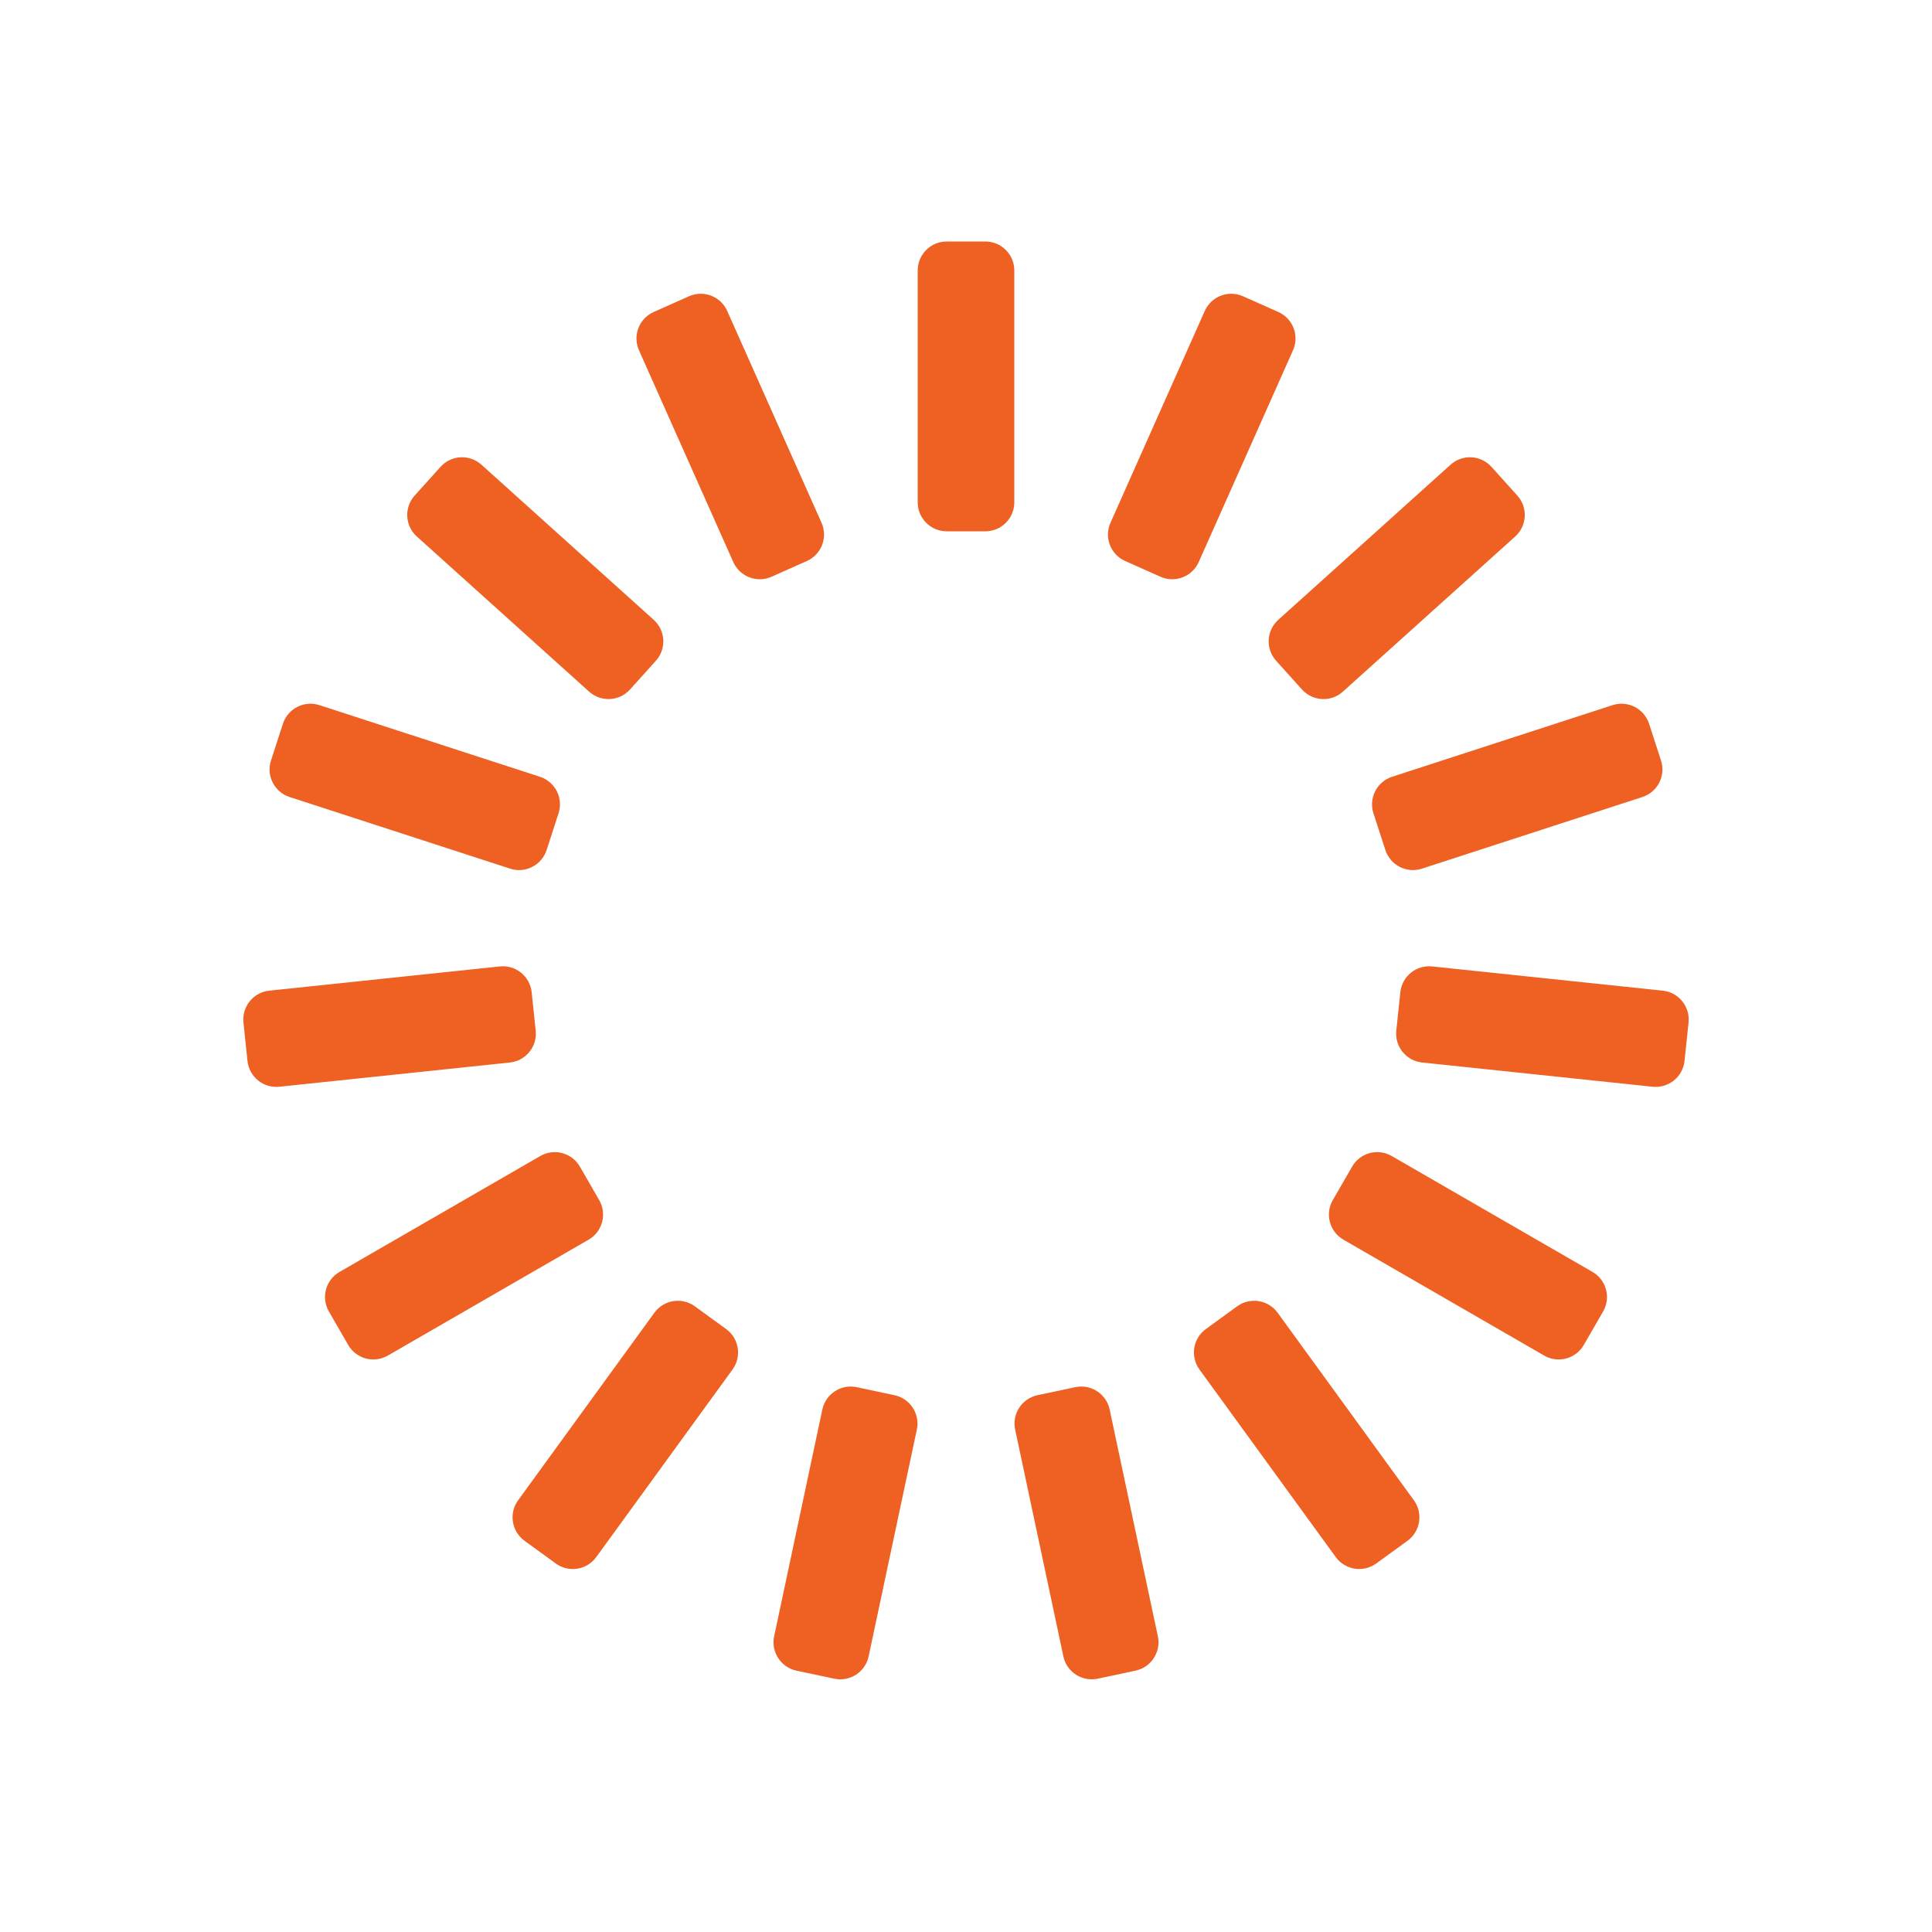
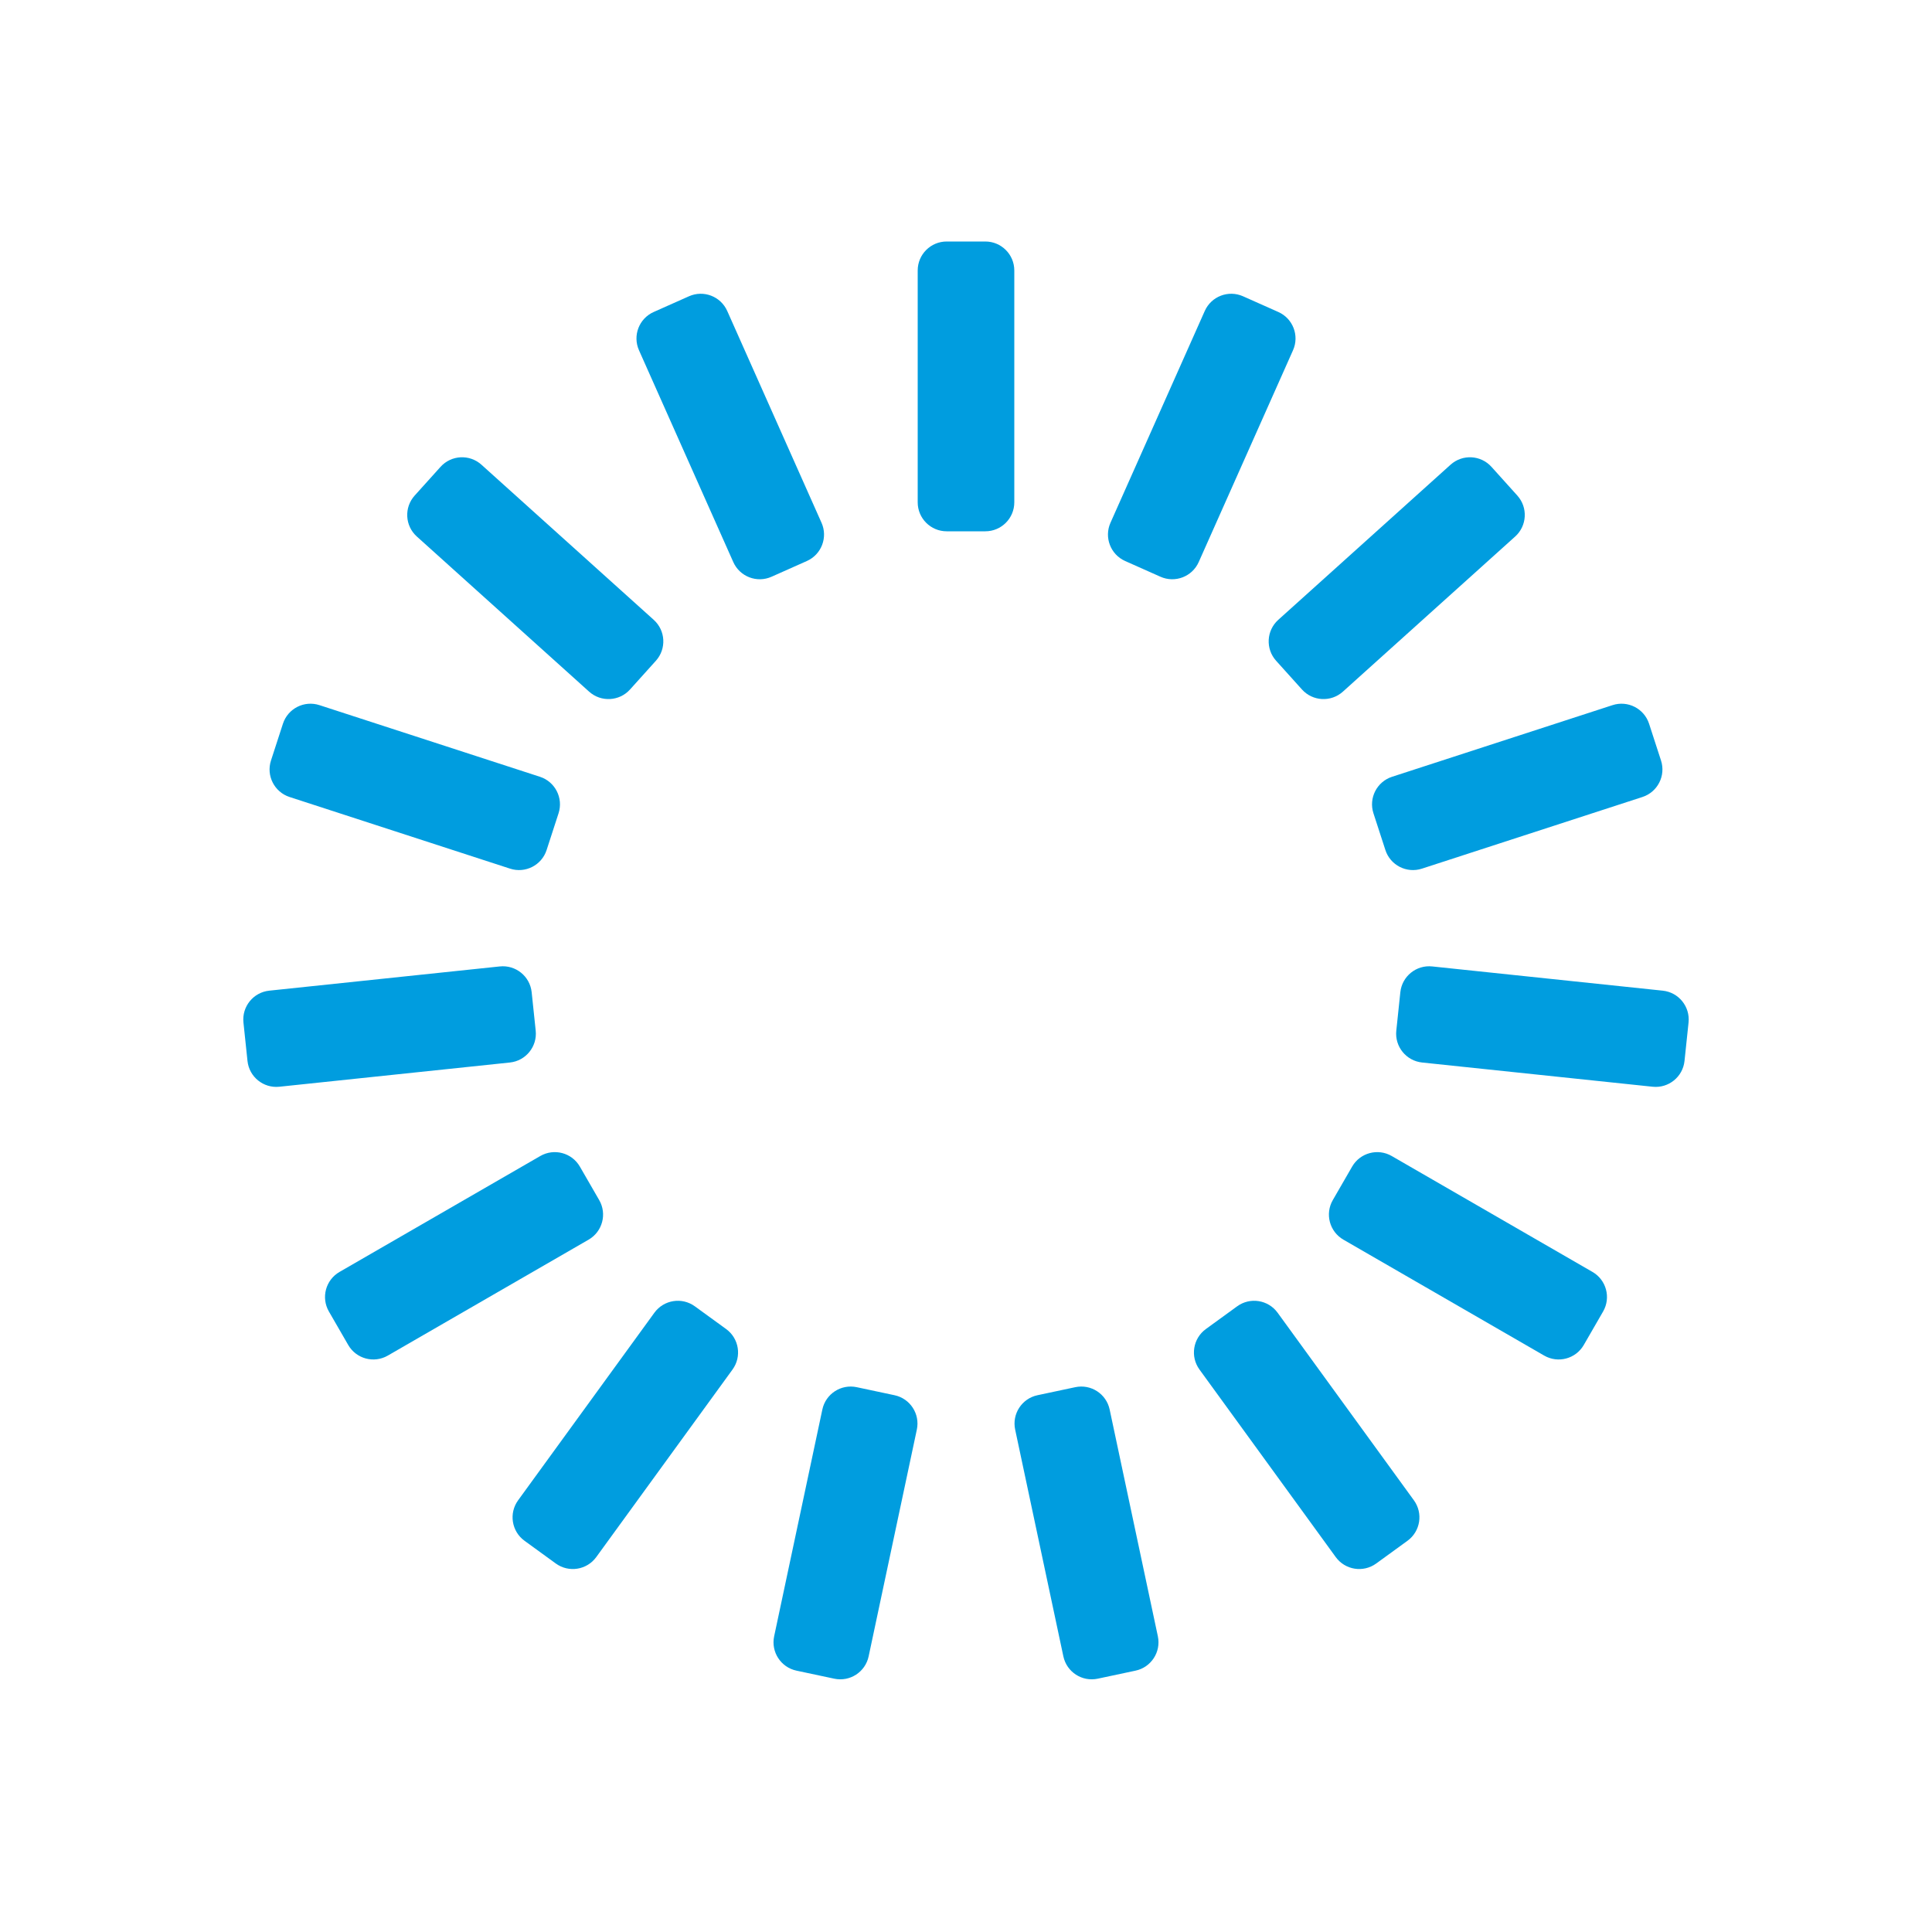
<svg xmlns="http://www.w3.org/2000/svg" style="margin:auto;background:transparent;display:block;" width="200px" height="200px" viewBox="0 0 100 100" preserveAspectRatio="xMidYMid">
  <g transform="rotate(0 50 50)">
-     <rect x="47.5" y="12.5" rx="1.5" ry="1.5" width="5" height="15" fill="#ee6123">
+     <rect x="47.5" y="12.5" rx="1.5" ry="1.5" width="5" height="15" fill="#009DDF">
      <animate attributeName="opacity" values="1;0" keyTimes="0;1" dur="1s" begin="-0.933s" repeatCount="indefinite" />
    </rect>
  </g>
  <g transform="rotate(24 50 50)">
-     <rect x="47.5" y="12.5" rx="1.5" ry="1.5" width="5" height="15" fill="#ee6123">
+     <rect x="47.5" y="12.5" rx="1.5" ry="1.5" width="5" height="15" fill="#009DDF">
      <animate attributeName="opacity" values="1;0" keyTimes="0;1" dur="1s" begin="-0.867s" repeatCount="indefinite" />
    </rect>
  </g>
  <g transform="rotate(48 50 50)">
-     <rect x="47.5" y="12.5" rx="1.5" ry="1.5" width="5" height="15" fill="#ee6123">
+     <rect x="47.5" y="12.5" rx="1.5" ry="1.5" width="5" height="15" fill="#009DDF">
      <animate attributeName="opacity" values="1;0" keyTimes="0;1" dur="1s" begin="-0.8s" repeatCount="indefinite" />
    </rect>
  </g>
  <g transform="rotate(72 50 50)">
-     <rect x="47.5" y="12.5" rx="1.5" ry="1.5" width="5" height="15" fill="#ee6123">
+     <rect x="47.5" y="12.5" rx="1.5" ry="1.5" width="5" height="15" fill="#009DDF">
      <animate attributeName="opacity" values="1;0" keyTimes="0;1" dur="1s" begin="-0.733s" repeatCount="indefinite" />
    </rect>
  </g>
  <g transform="rotate(96 50 50)">
-     <rect x="47.5" y="12.5" rx="1.5" ry="1.5" width="5" height="15" fill="#ee6123">
+     <rect x="47.5" y="12.5" rx="1.5" ry="1.5" width="5" height="15" fill="#009DDF">
      <animate attributeName="opacity" values="1;0" keyTimes="0;1" dur="1s" begin="-0.667s" repeatCount="indefinite" />
    </rect>
  </g>
  <g transform="rotate(120 50 50)">
-     <rect x="47.5" y="12.5" rx="1.5" ry="1.5" width="5" height="15" fill="#ee6123">
+     <rect x="47.5" y="12.5" rx="1.5" ry="1.5" width="5" height="15" fill="#009DDF">
      <animate attributeName="opacity" values="1;0" keyTimes="0;1" dur="1s" begin="-0.6s" repeatCount="indefinite" />
    </rect>
  </g>
  <g transform="rotate(144 50 50)">
-     <rect x="47.5" y="12.5" rx="1.5" ry="1.5" width="5" height="15" fill="#ee6123">
+     <rect x="47.5" y="12.5" rx="1.5" ry="1.5" width="5" height="15" fill="#009DDF">
      <animate attributeName="opacity" values="1;0" keyTimes="0;1" dur="1s" begin="-0.533s" repeatCount="indefinite" />
    </rect>
  </g>
  <g transform="rotate(168 50 50)">
-     <rect x="47.5" y="12.5" rx="1.5" ry="1.5" width="5" height="15" fill="#ee6123">
+     <rect x="47.5" y="12.5" rx="1.5" ry="1.5" width="5" height="15" fill="#009DDF">
      <animate attributeName="opacity" values="1;0" keyTimes="0;1" dur="1s" begin="-0.467s" repeatCount="indefinite" />
    </rect>
  </g>
  <g transform="rotate(192 50 50)">
-     <rect x="47.5" y="12.5" rx="1.5" ry="1.5" width="5" height="15" fill="#ee6123">
+     <rect x="47.5" y="12.5" rx="1.5" ry="1.5" width="5" height="15" fill="#009DDF">
      <animate attributeName="opacity" values="1;0" keyTimes="0;1" dur="1s" begin="-0.4s" repeatCount="indefinite" />
    </rect>
  </g>
  <g transform="rotate(216 50 50)">
-     <rect x="47.5" y="12.5" rx="1.5" ry="1.5" width="5" height="15" fill="#ee6123">
+     <rect x="47.5" y="12.5" rx="1.5" ry="1.5" width="5" height="15" fill="#009DDF">
      <animate attributeName="opacity" values="1;0" keyTimes="0;1" dur="1s" begin="-0.333s" repeatCount="indefinite" />
    </rect>
  </g>
  <g transform="rotate(240 50 50)">
-     <rect x="47.5" y="12.5" rx="1.5" ry="1.5" width="5" height="15" fill="#ee6123">
+     <rect x="47.5" y="12.5" rx="1.5" ry="1.5" width="5" height="15" fill="#009DDF">
      <animate attributeName="opacity" values="1;0" keyTimes="0;1" dur="1s" begin="-0.267s" repeatCount="indefinite" />
    </rect>
  </g>
  <g transform="rotate(264 50 50)">
-     <rect x="47.5" y="12.5" rx="1.5" ry="1.5" width="5" height="15" fill="#ee6123">
+     <rect x="47.5" y="12.5" rx="1.5" ry="1.5" width="5" height="15" fill="#009DDF">
      <animate attributeName="opacity" values="1;0" keyTimes="0;1" dur="1s" begin="-0.2s" repeatCount="indefinite" />
    </rect>
  </g>
  <g transform="rotate(288 50 50)">
-     <rect x="47.5" y="12.5" rx="1.5" ry="1.5" width="5" height="15" fill="#ee6123">
+     <rect x="47.5" y="12.5" rx="1.5" ry="1.5" width="5" height="15" fill="#009DDF">
      <animate attributeName="opacity" values="1;0" keyTimes="0;1" dur="1s" begin="-0.133s" repeatCount="indefinite" />
    </rect>
  </g>
  <g transform="rotate(312 50 50)">
-     <rect x="47.5" y="12.5" rx="1.5" ry="1.5" width="5" height="15" fill="#ee6123">
+     <rect x="47.5" y="12.5" rx="1.5" ry="1.5" width="5" height="15" fill="#009DDF">
      <animate attributeName="opacity" values="1;0" keyTimes="0;1" dur="1s" begin="-0.067s" repeatCount="indefinite" />
    </rect>
  </g>
  <g transform="rotate(336 50 50)">
-     <rect x="47.5" y="12.5" rx="1.5" ry="1.5" width="5" height="15" fill="#ee6123">
+     <rect x="47.5" y="12.5" rx="1.5" ry="1.5" width="5" height="15" fill="#009DDF">
      <animate attributeName="opacity" values="1;0" keyTimes="0;1" dur="1s" begin="0s" repeatCount="indefinite" />
    </rect>
  </g>
</svg>
